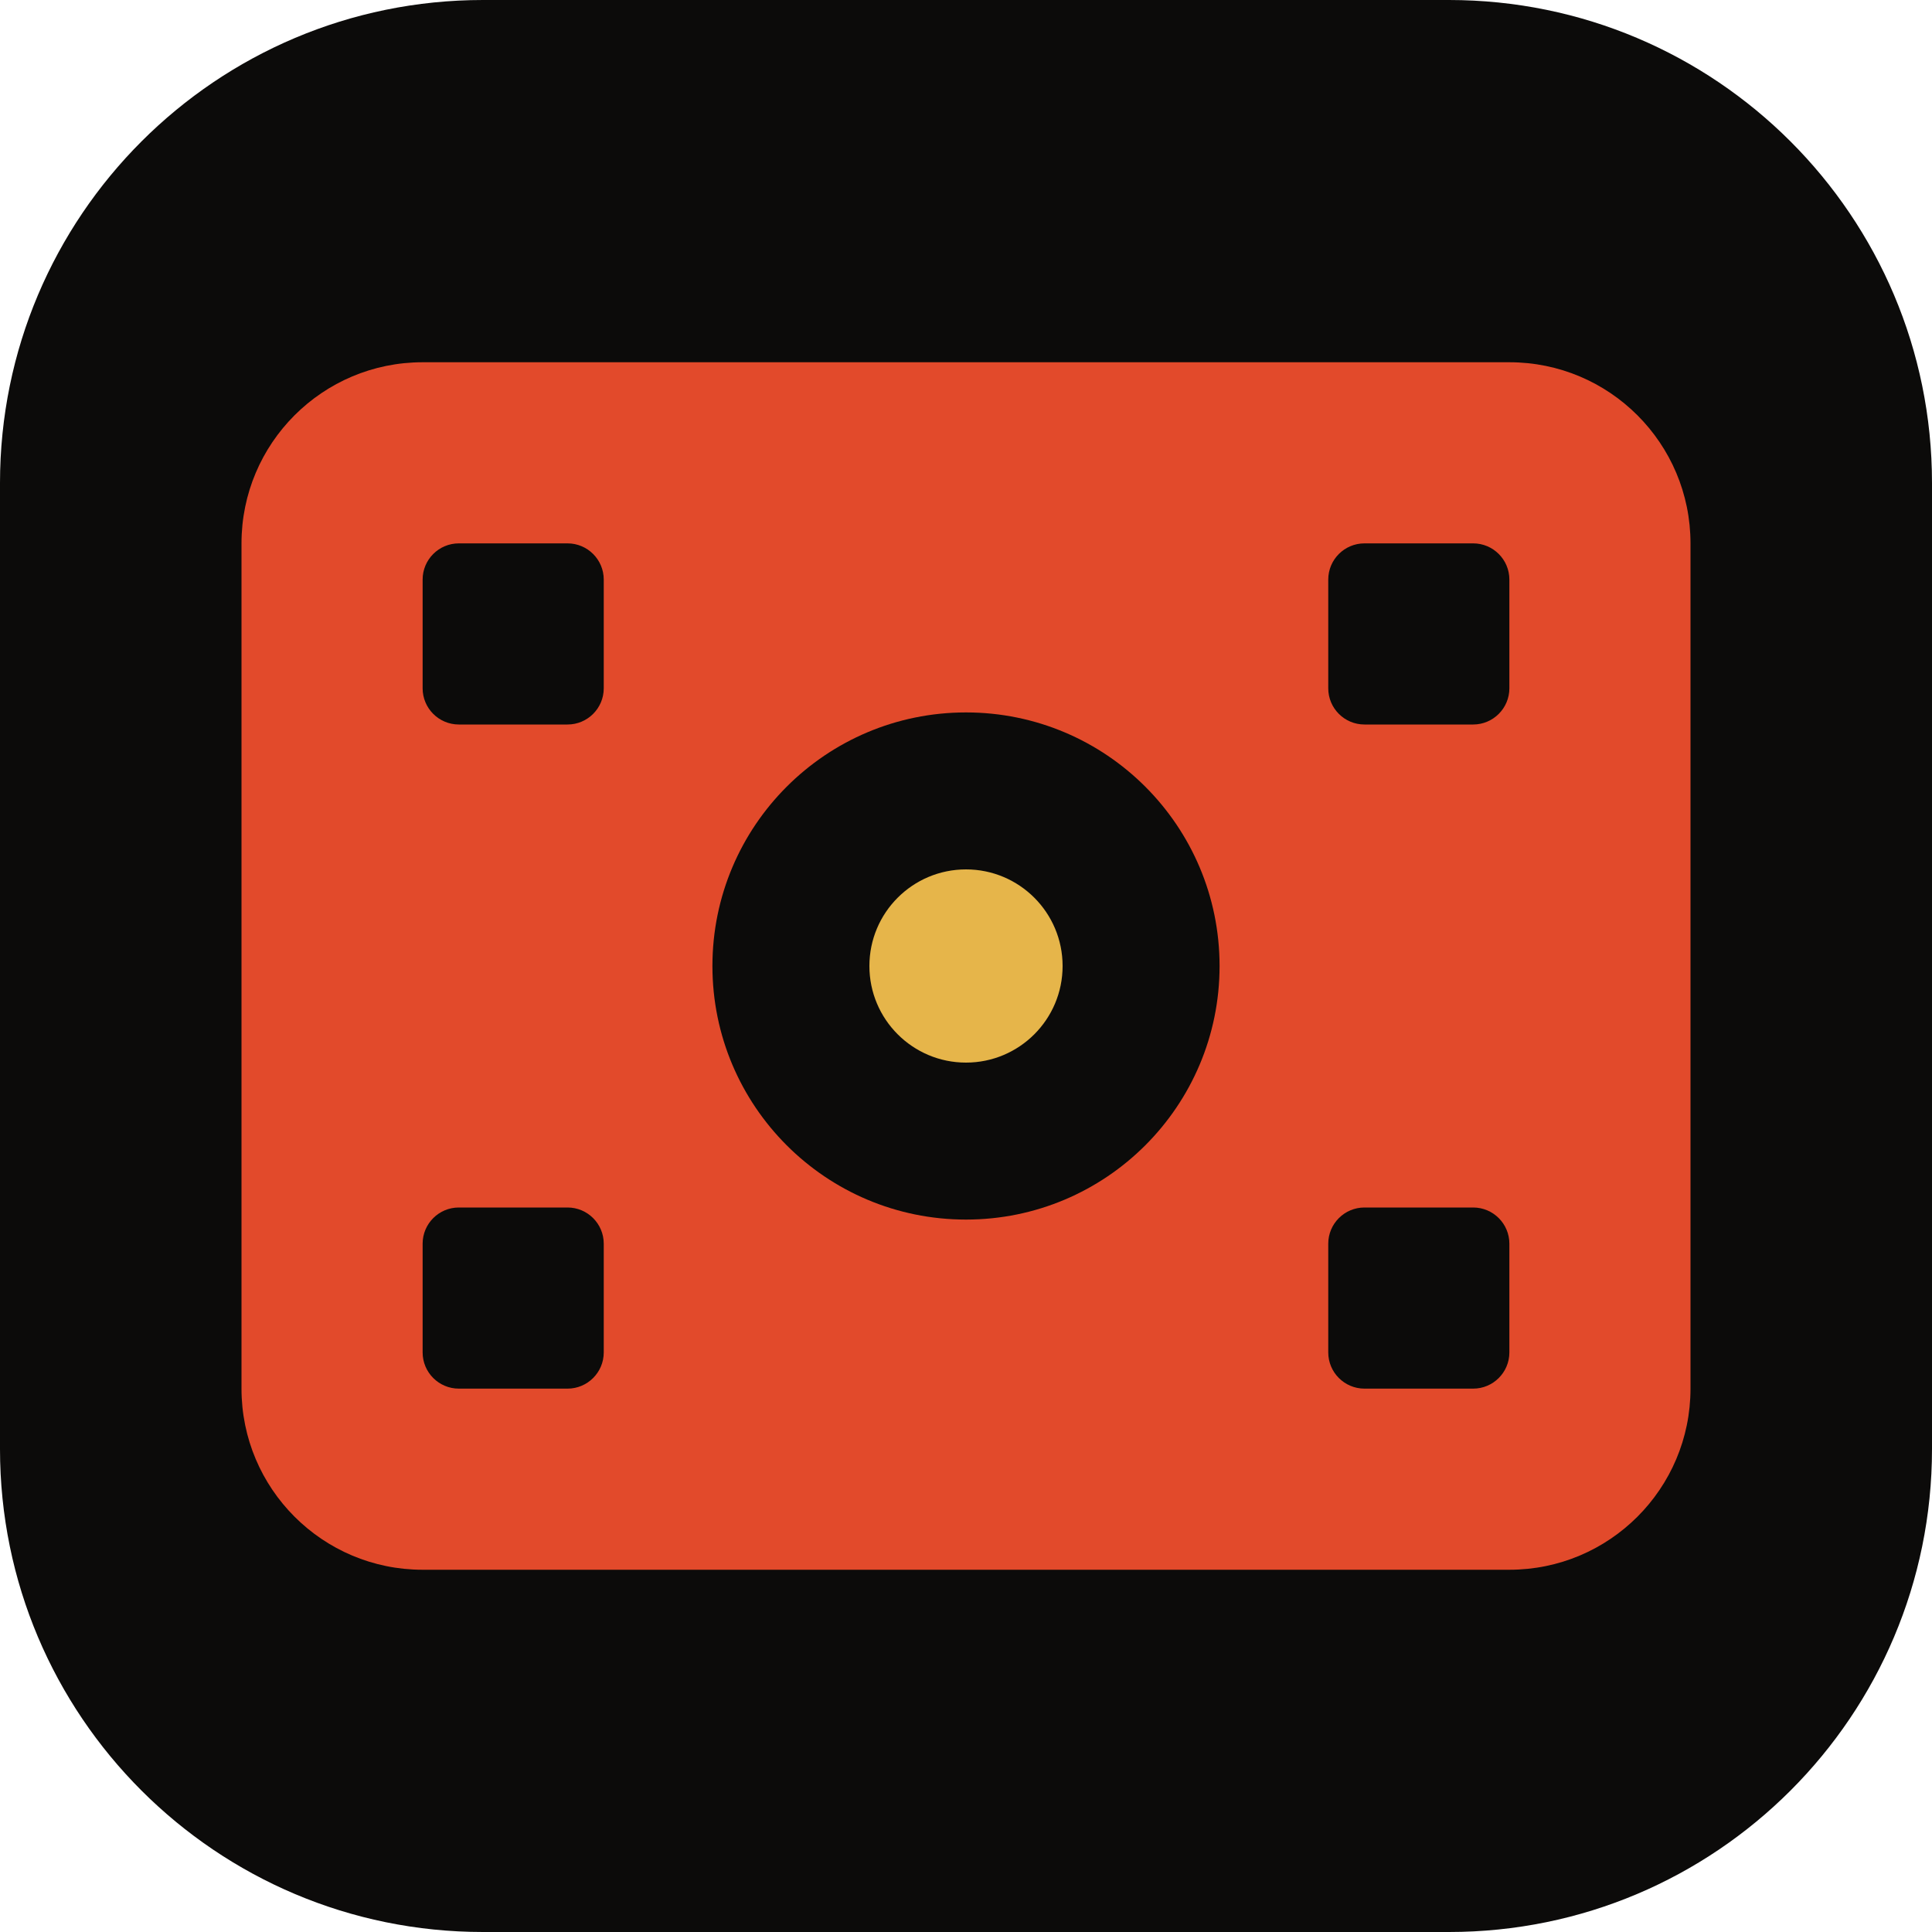
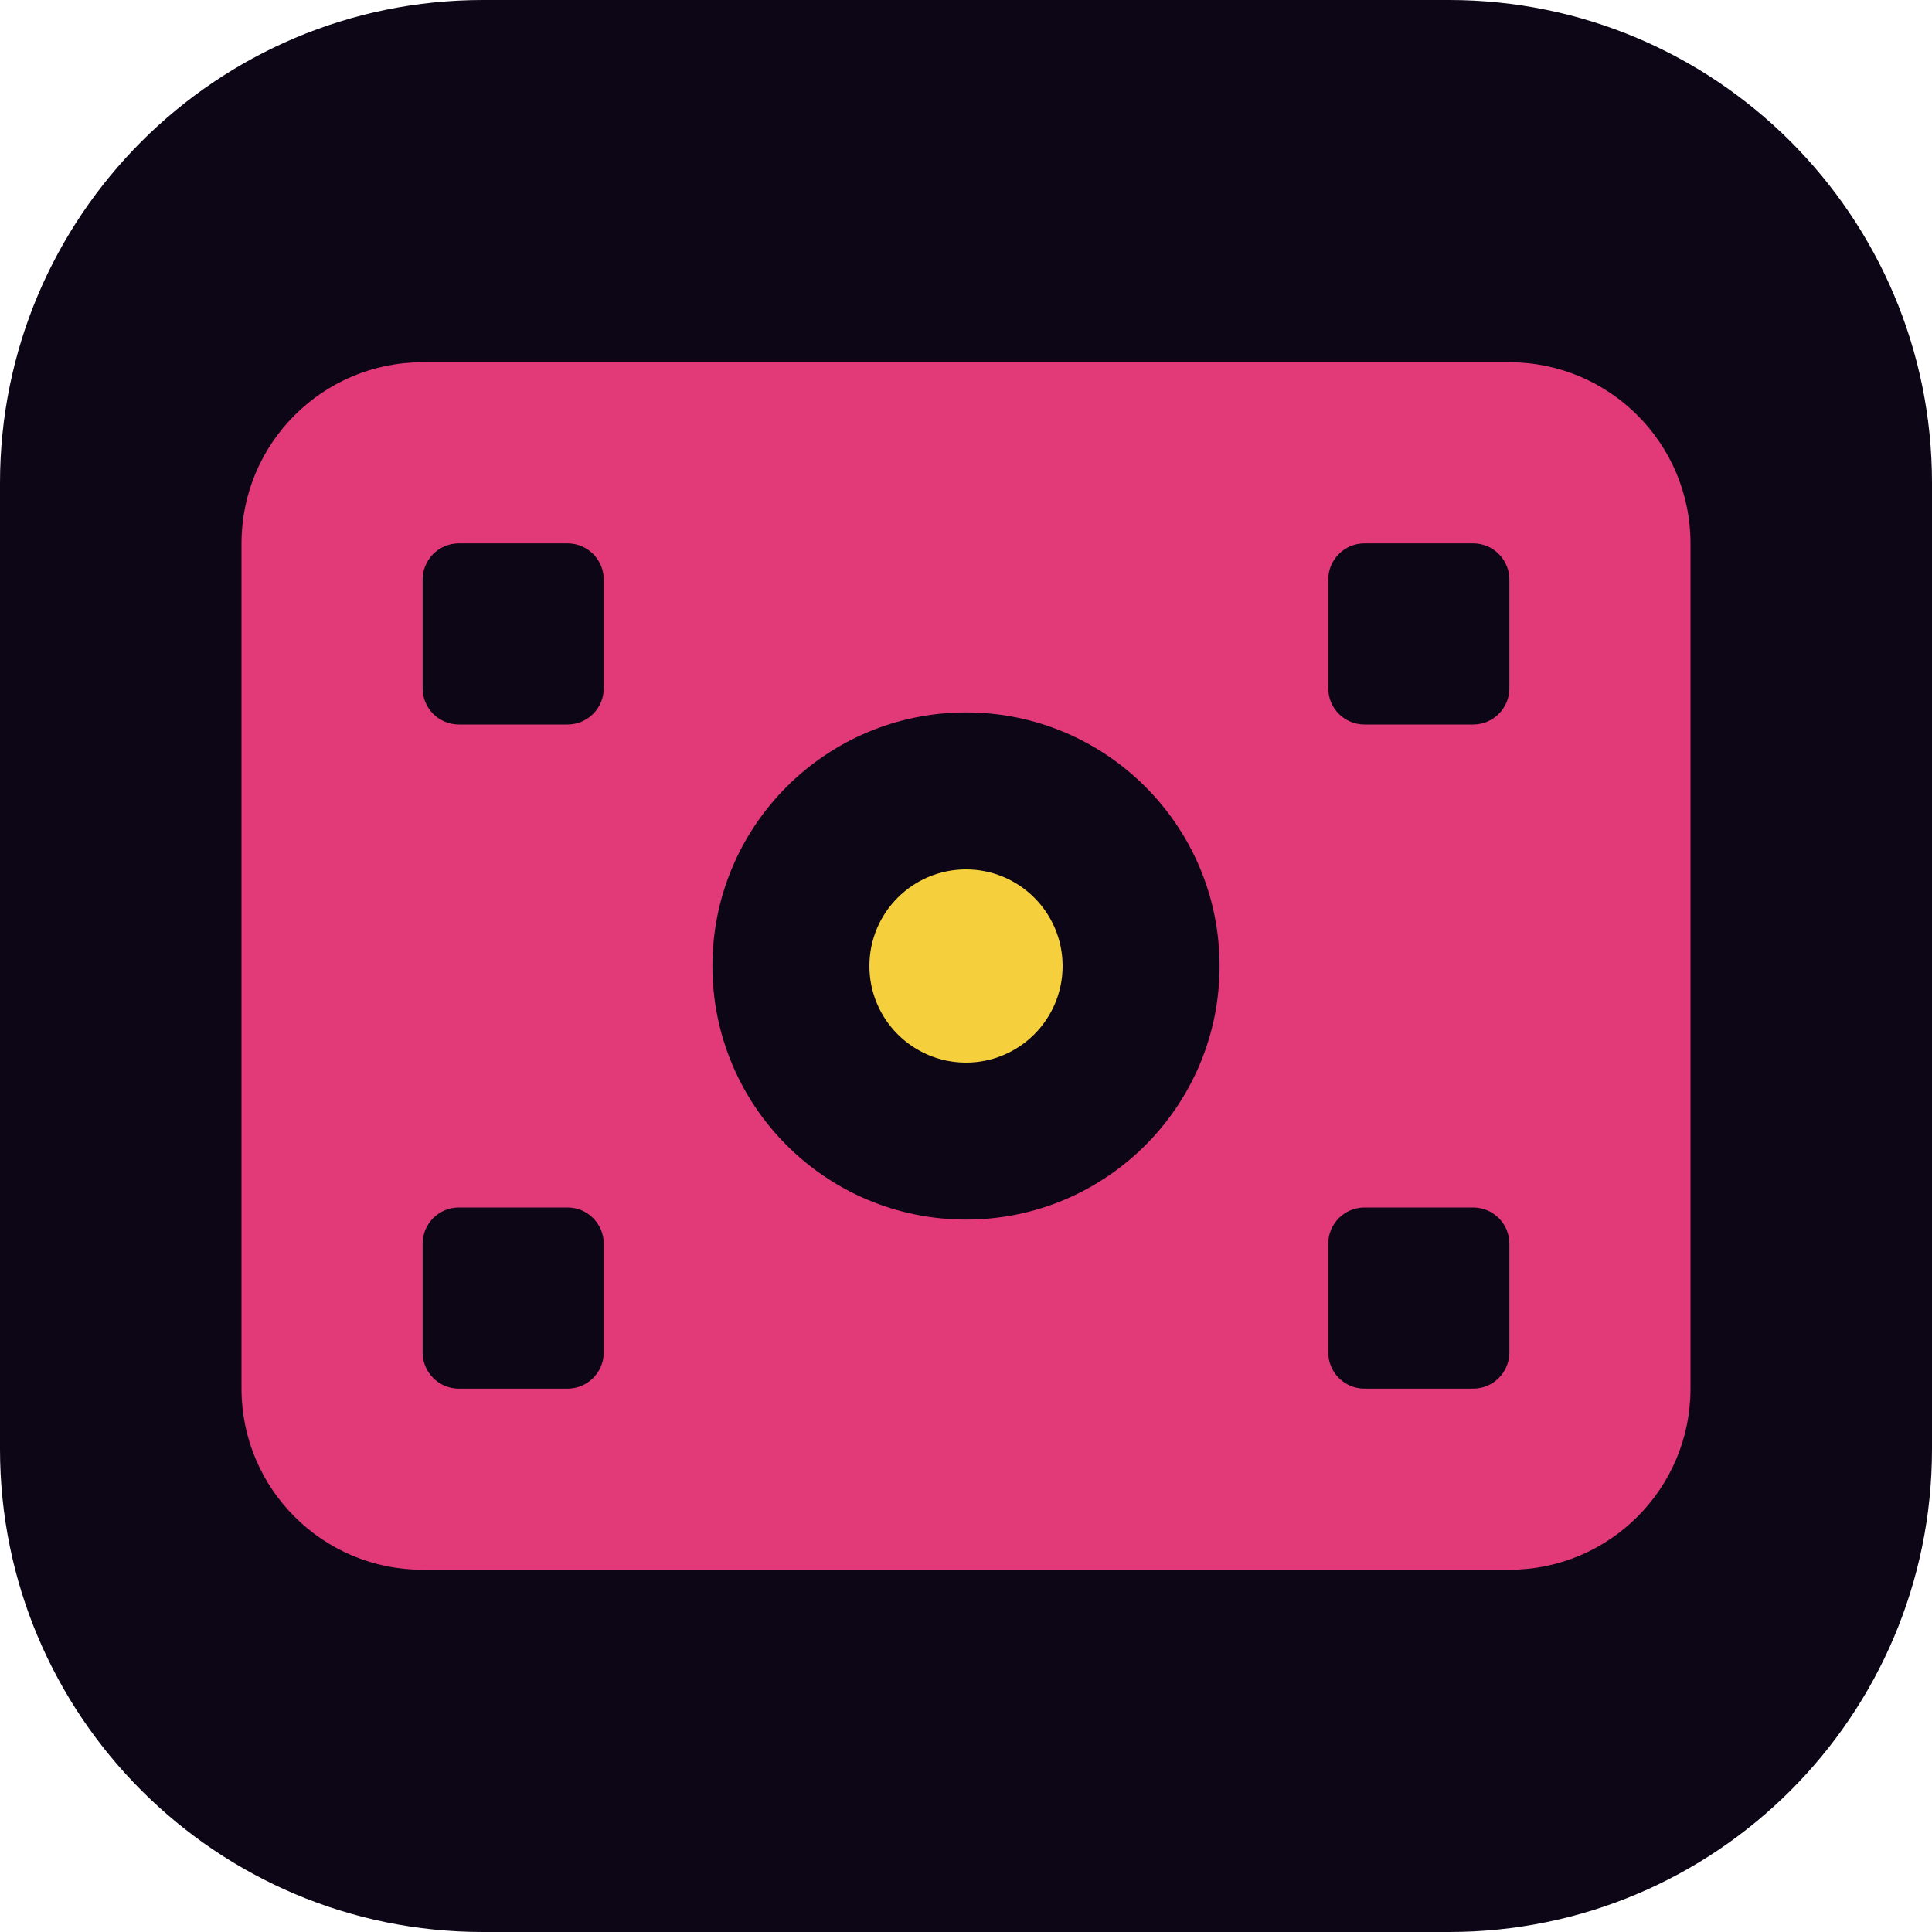
<svg xmlns="http://www.w3.org/2000/svg" viewBox="0 0 32 32" fill="none">
-   <rect width="32" height="32" rx="8" fill="#0c0b0a" />
-   <rect x="4" y="6" width="24" height="20" rx="3" fill="#e24a2b" />
-   <rect x="7" y="9" width="3" height="3" rx="0.6" fill="#0c0b0a" />
-   <rect x="7" y="20" width="3" height="3" rx="0.6" fill="#0c0b0a" />
-   <rect x="22" y="9" width="3" height="3" rx="0.6" fill="#0c0b0a" />
-   <rect x="22" y="20" width="3" height="3" rx="0.6" fill="#0c0b0a" />
-   <circle cx="16" cy="16" r="4.2" fill="#0c0b0a" />
-   <circle cx="16" cy="16" r="1.6" fill="#e6b54a" />
+   <rect width="32" height="32" rx="8" fill="#0c0616" />
+   <rect x="4" y="6" width="24" height="20" rx="3" fill="#e23a78" />
+   <rect x="7" y="9" width="3" height="3" rx="0.6" fill="#0c0616" />
+   <rect x="7" y="20" width="3" height="3" rx="0.6" fill="#0c0616" />
+   <rect x="22" y="9" width="3" height="3" rx="0.6" fill="#0c0616" />
+   <rect x="22" y="20" width="3" height="3" rx="0.6" fill="#0c0616" />
+   <circle cx="16" cy="16" r="4.2" fill="#0c0616" />
+   <circle cx="16" cy="16" r="1.6" fill="#f5d03c" />
</svg>
